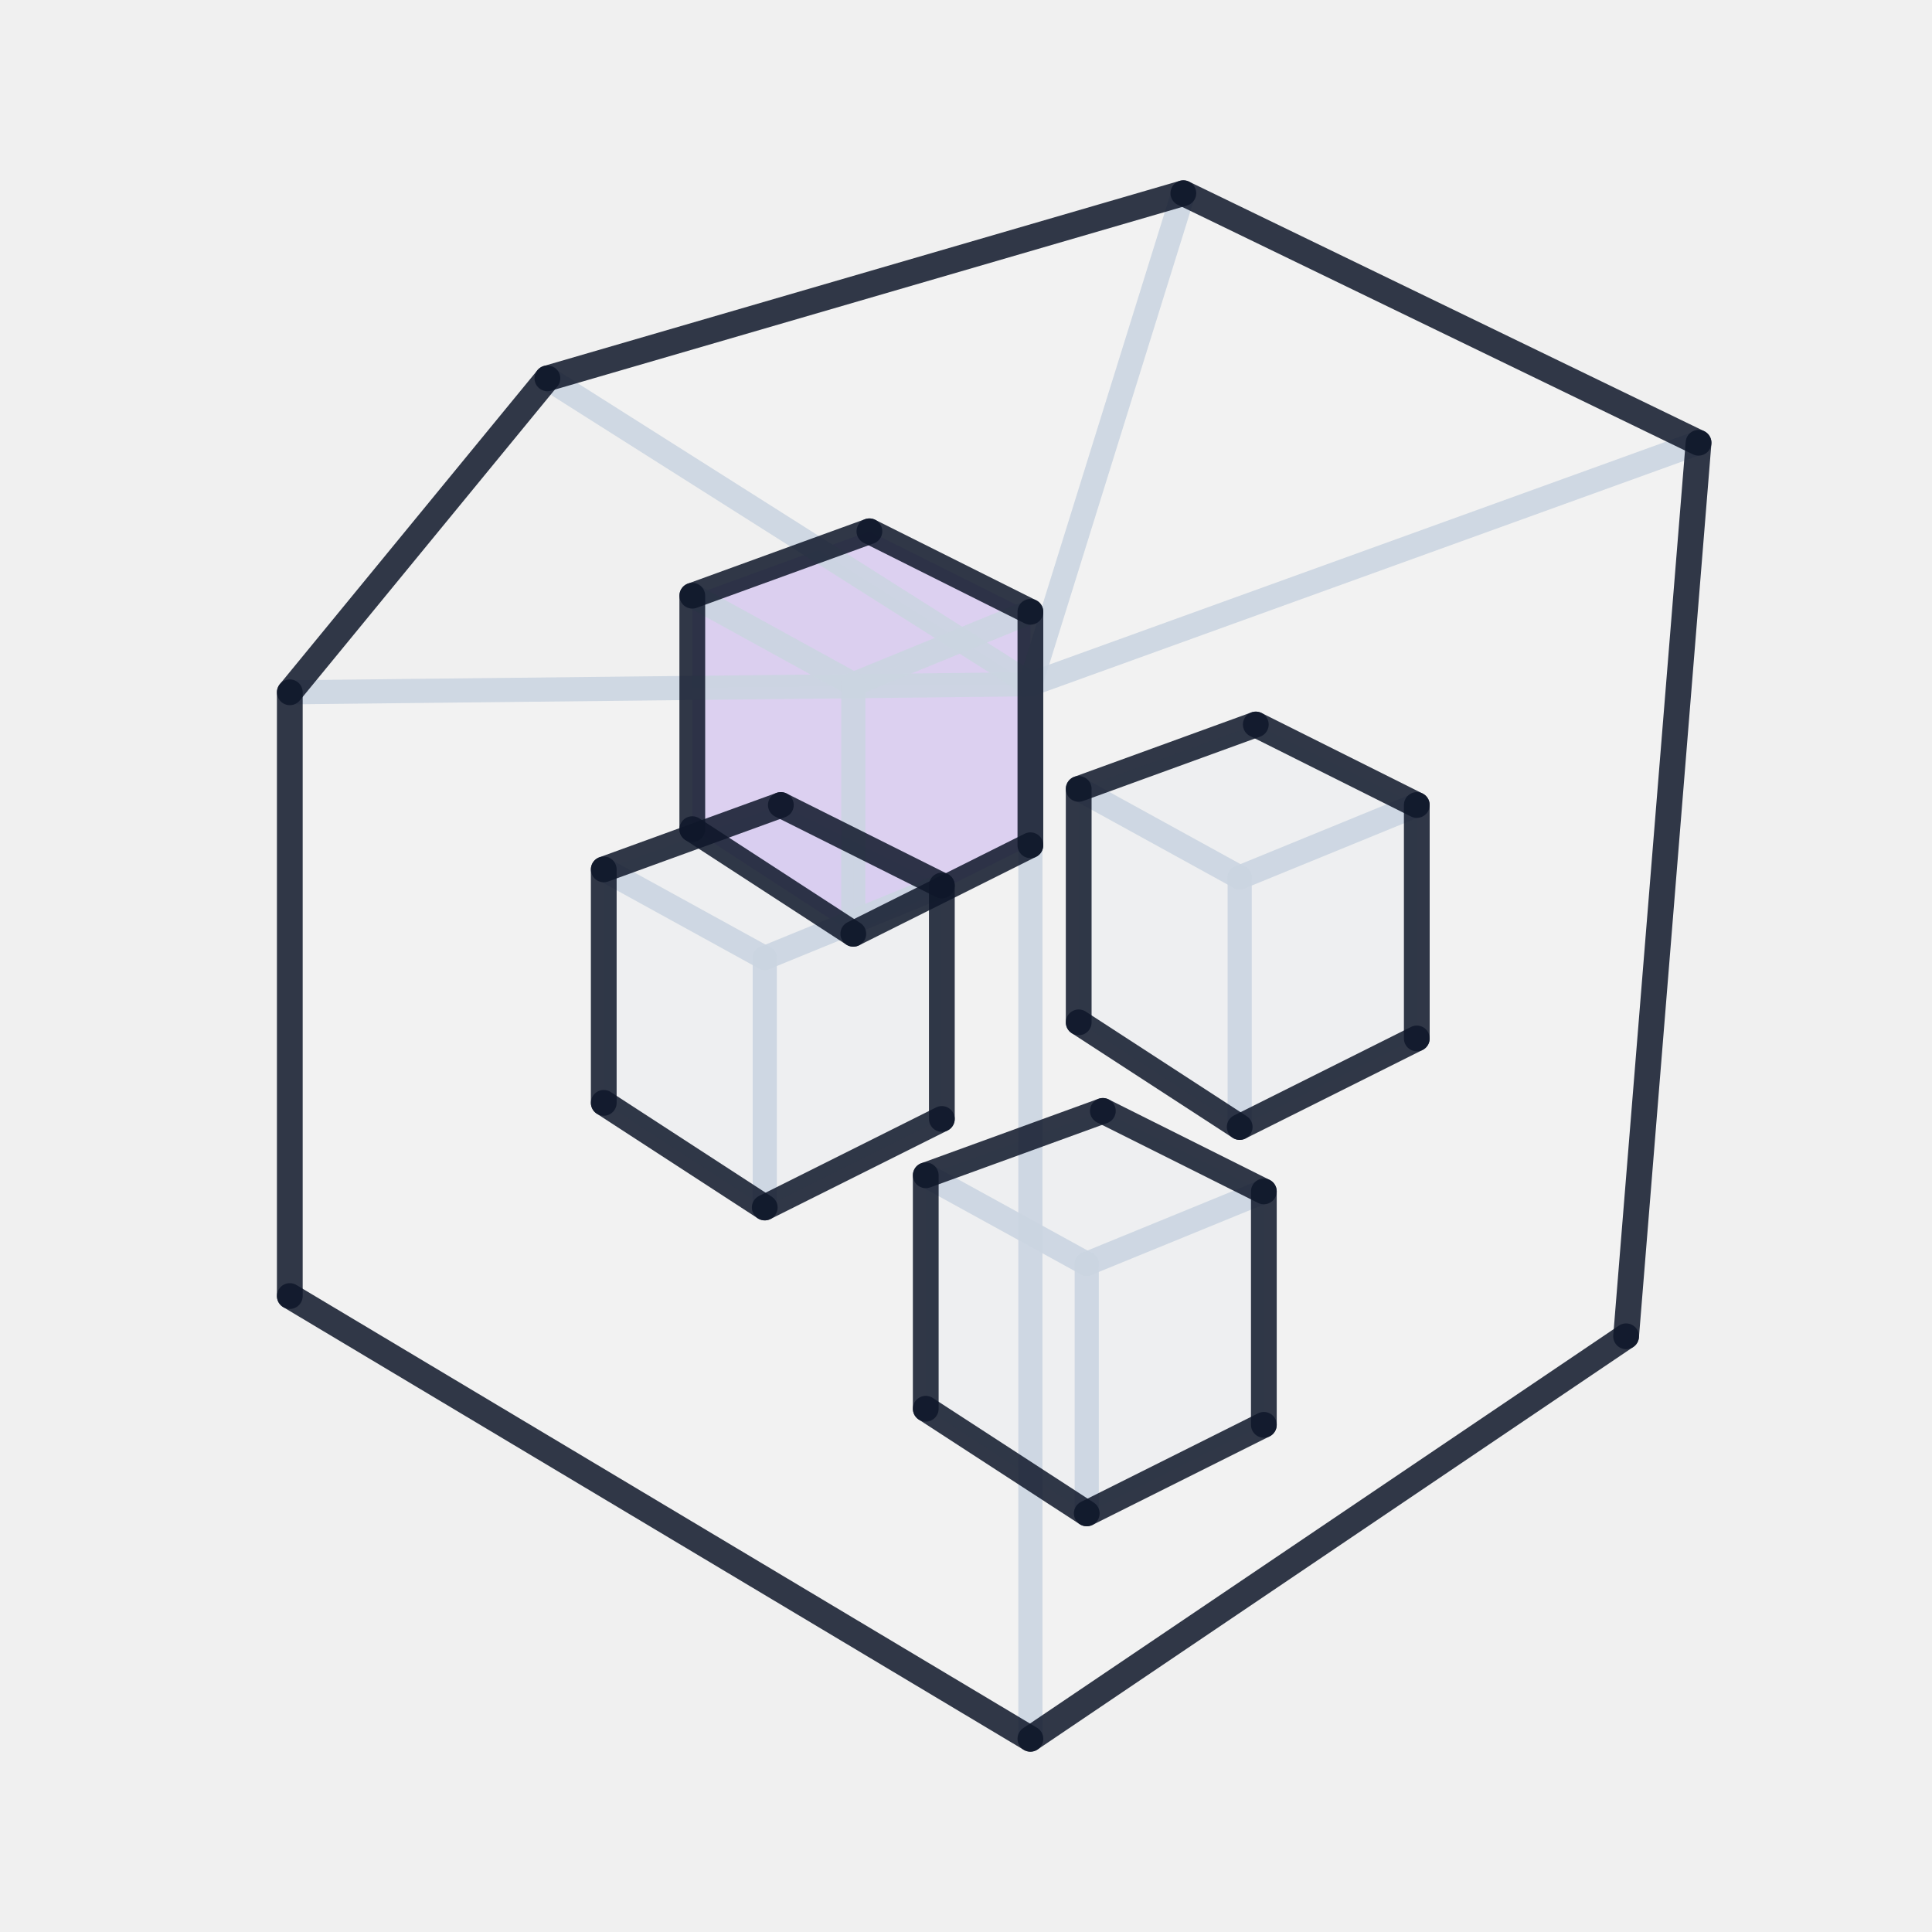
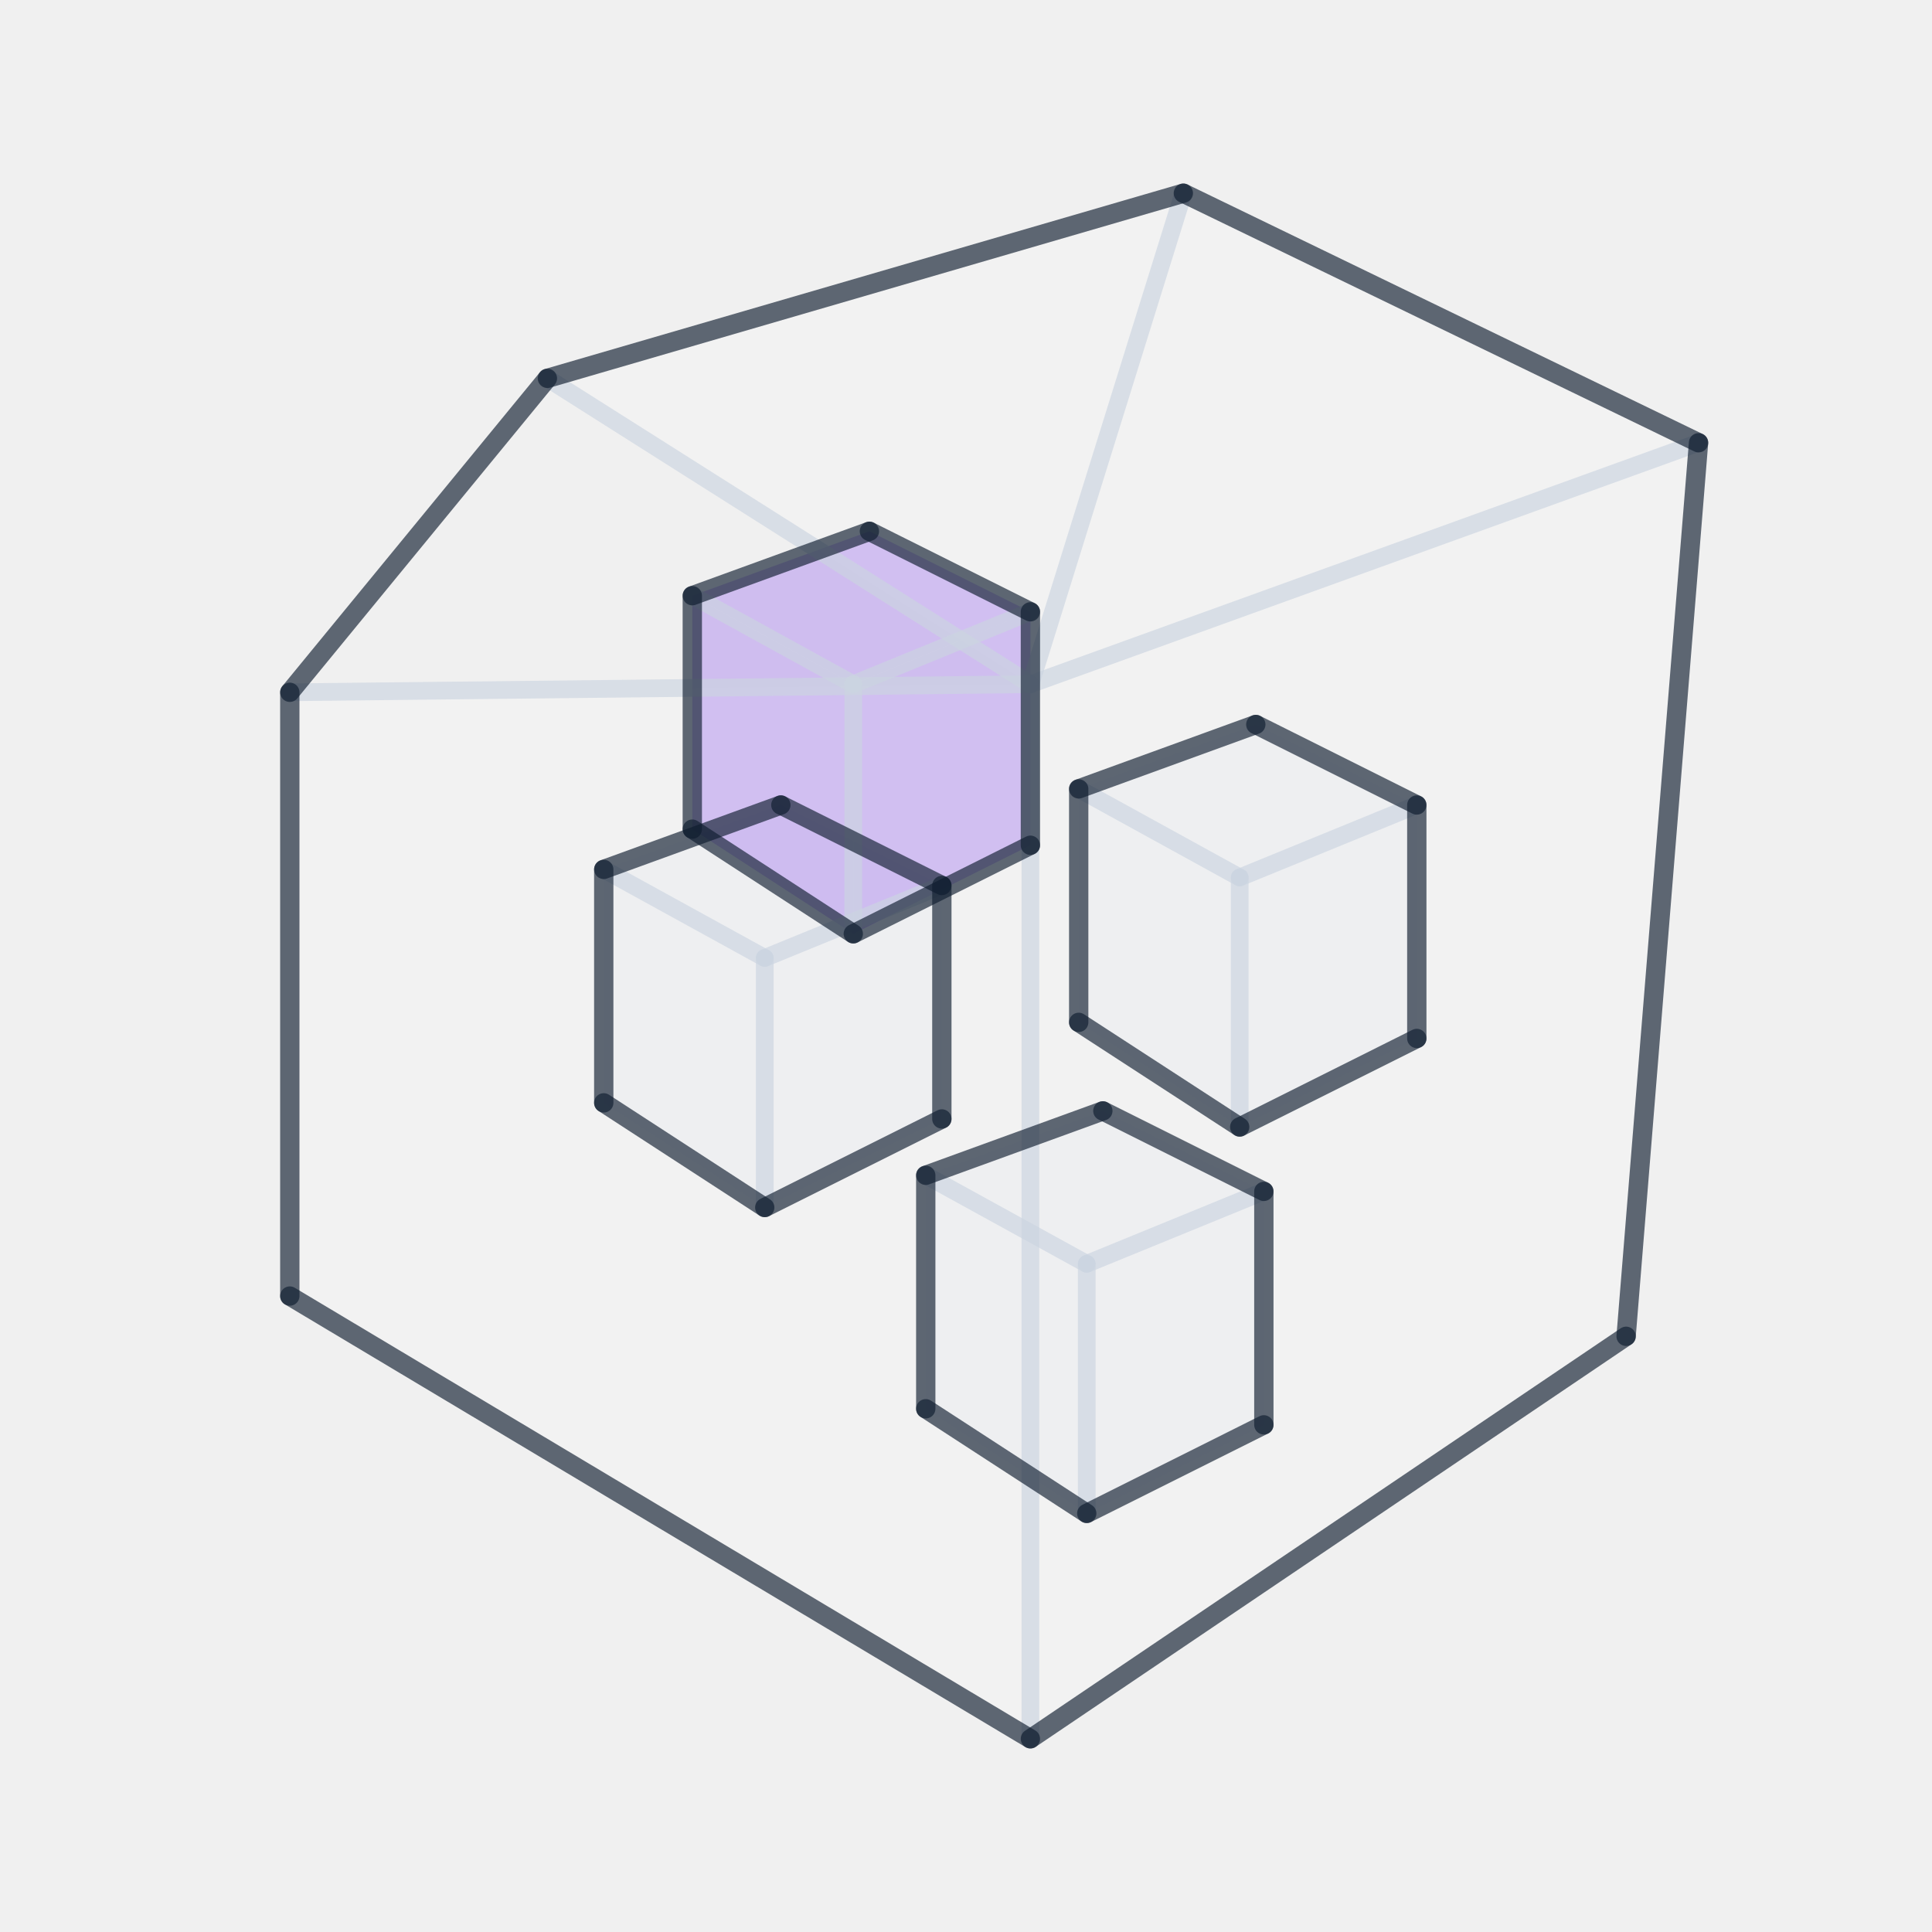
<svg xmlns="http://www.w3.org/2000/svg" width="120" height="120" viewBox="0 0 120 120" fill="none">
+   <style>
+     .back-line {
+       stroke: #cbd5e1;
+       stroke-opacity: 0.65;
+       stroke-width: 1.1;
+       stroke-linecap: round;
+       stroke-linejoin: round;
+       vector-effect: non-scaling-stroke;
+     }
+     .front-line {
+       stroke: #0f1c2e;
+       stroke-opacity: 0.65;
+       stroke-width: 1.2;
+       stroke-linecap: round;
+       stroke-linejoin: round;
+       vector-effect: non-scaling-stroke;
+     }
+   </style>
  <g fill="#ffffff" fill-opacity="0.12">
    <polygon points="34.00,23.50 73.50,12.00 105.50,27.50 64.00,42.50" />
    <polygon points="18.00,43.00 64.00,42.50 64.00,108.00 18.00,80.50" />
    <polygon points="64.00,42.50 105.50,27.50 101.00,83.00 64.00,108.00" />
  </g>
  <g fill="#cbd5e1" fill-opacity="0.12">
    <polygon points="37.50,54.00 48.50,50.00 58.50,55.00 47.50,59.50" />
    <polygon points="47.50,59.50 58.50,55.00 58.50,69.50 47.50,75.00" />
    <polygon points="37.50,54.00 47.50,59.50 47.50,75.00 37.50,68.50" />
    <polygon points="67.00,49.00 78.00,45.00 88.00,50.00 77.00,54.50" />
    <polygon points="77.00,54.50 88.00,50.00 88.00,64.50 77.00,70.00" />
    <polygon points="67.00,49.00 77.00,54.50 77.00,70.00 67.00,63.50" />
    <polygon points="57.50,73.00 68.50,69.00 78.50,74.00 67.50,78.50" />
    <polygon points="67.50,78.50 78.50,74.00 78.50,88.50 67.50,94.00" />
    <polygon points="57.50,73.00 67.50,78.50 67.50,94.00 57.50,87.50" />
  </g>
-   <g fill="#7c3aed" fill-opacity="0.18">
+   <g fill="#7c3aed" fill-opacity="0.28">
    <polygon points="43.00,37.00 54.00,33.00 64.00,38.00 53.00,42.50" />
    <polygon points="53.00,42.50 64.00,38.00 64.00,52.50 53.00,58.00" />
    <polygon points="43.00,37.00 53.00,42.50 53.00,58.00 43.00,51.50" />
  </g>
-   <g stroke="#cbd5e1" stroke-opacity="0.9" stroke-width="1.5" stroke-linecap="round" stroke-linejoin="round">
+   <g class="back-line">
    <line x1="64.00" y1="42.50" x2="105.50" y2="27.50" />
    <line x1="64.00" y1="42.50" x2="64.00" y2="108.00" />
    <line x1="18.00" y1="43.00" x2="64.00" y2="42.50" />
    <line x1="34.00" y1="23.50" x2="64.00" y2="42.50" />
    <line x1="73.50" y1="12.00" x2="64.00" y2="42.50" />
  </g>
-   <g stroke="#cbd5e1" stroke-opacity="0.9" stroke-width="1.5" stroke-linecap="round" stroke-linejoin="round">
+   <g class="back-line">
    <line x1="47.50" y1="59.50" x2="58.50" y2="55.00" />
    <line x1="47.50" y1="59.50" x2="37.50" y2="54.00" />
    <line x1="47.50" y1="59.50" x2="47.50" y2="75.00" />
    <line x1="77.00" y1="54.50" x2="88.00" y2="50.00" />
    <line x1="77.00" y1="54.50" x2="67.00" y2="49.00" />
    <line x1="77.00" y1="54.50" x2="77.00" y2="70.00" />
    <line x1="67.50" y1="78.50" x2="78.50" y2="74.00" />
    <line x1="67.50" y1="78.50" x2="57.50" y2="73.00" />
    <line x1="67.50" y1="78.50" x2="67.50" y2="94.00" />
    <line x1="53.00" y1="42.50" x2="64.00" y2="38.00" />
    <line x1="53.00" y1="42.50" x2="43.00" y2="37.00" />
    <line x1="53.00" y1="42.50" x2="53.00" y2="58.00" />
  </g>
-   <g stroke="#0f172a" stroke-opacity="0.85" stroke-width="1.6" stroke-linecap="round" stroke-linejoin="round">
+   <g class="front-line">
    <line x1="18.00" y1="43.00" x2="18.00" y2="80.50" />
    <line x1="18.00" y1="80.50" x2="64.00" y2="108.00" />
    <line x1="64.00" y1="108.00" x2="101.00" y2="83.00" />
    <line x1="101.00" y1="83.00" x2="105.50" y2="27.50" />
    <line x1="105.50" y1="27.50" x2="73.50" y2="12.00" />
    <line x1="73.50" y1="12.00" x2="34.00" y2="23.50" />
    <line x1="34.00" y1="23.50" x2="18.00" y2="43.00" />
  </g>
-   <g stroke="#0f172a" stroke-opacity="0.85" stroke-width="1.6" stroke-linecap="round" stroke-linejoin="round">
+   <g class="front-line">
    <line x1="37.50" y1="54.00" x2="48.50" y2="50.00" />
    <line x1="48.50" y1="50.00" x2="58.50" y2="55.00" />
    <line x1="58.50" y1="55.00" x2="58.50" y2="69.50" />
    <line x1="58.50" y1="69.50" x2="47.50" y2="75.00" />
    <line x1="47.50" y1="75.00" x2="37.50" y2="68.50" />
    <line x1="37.50" y1="68.50" x2="37.50" y2="54.00" />
    <line x1="67.00" y1="49.00" x2="78.00" y2="45.00" />
    <line x1="78.00" y1="45.00" x2="88.00" y2="50.00" />
    <line x1="88.00" y1="50.00" x2="88.00" y2="64.50" />
    <line x1="88.00" y1="64.50" x2="77.00" y2="70.00" />
    <line x1="77.00" y1="70.00" x2="67.00" y2="63.50" />
    <line x1="67.00" y1="63.50" x2="67.00" y2="49.00" />
    <line x1="57.50" y1="73.00" x2="68.50" y2="69.00" />
    <line x1="68.50" y1="69.00" x2="78.50" y2="74.00" />
    <line x1="78.50" y1="74.00" x2="78.50" y2="88.50" />
    <line x1="78.50" y1="88.50" x2="67.50" y2="94.00" />
    <line x1="67.50" y1="94.00" x2="57.50" y2="87.50" />
    <line x1="57.50" y1="87.50" x2="57.50" y2="73.00" />
  </g>
-   <g stroke="#0f172a" stroke-opacity="0.85" stroke-width="1.6" stroke-linecap="round" stroke-linejoin="round">
+   <g class="front-line">
    <line x1="43.00" y1="37.00" x2="54.00" y2="33.00" />
    <line x1="54.00" y1="33.00" x2="64.00" y2="38.00" />
    <line x1="64.00" y1="38.00" x2="64.00" y2="52.50" />
    <line x1="64.00" y1="52.50" x2="53.00" y2="58.00" />
    <line x1="53.00" y1="58.00" x2="43.00" y2="51.50" />
    <line x1="43.00" y1="51.50" x2="43.00" y2="37.00" />
  </g>
</svg>
